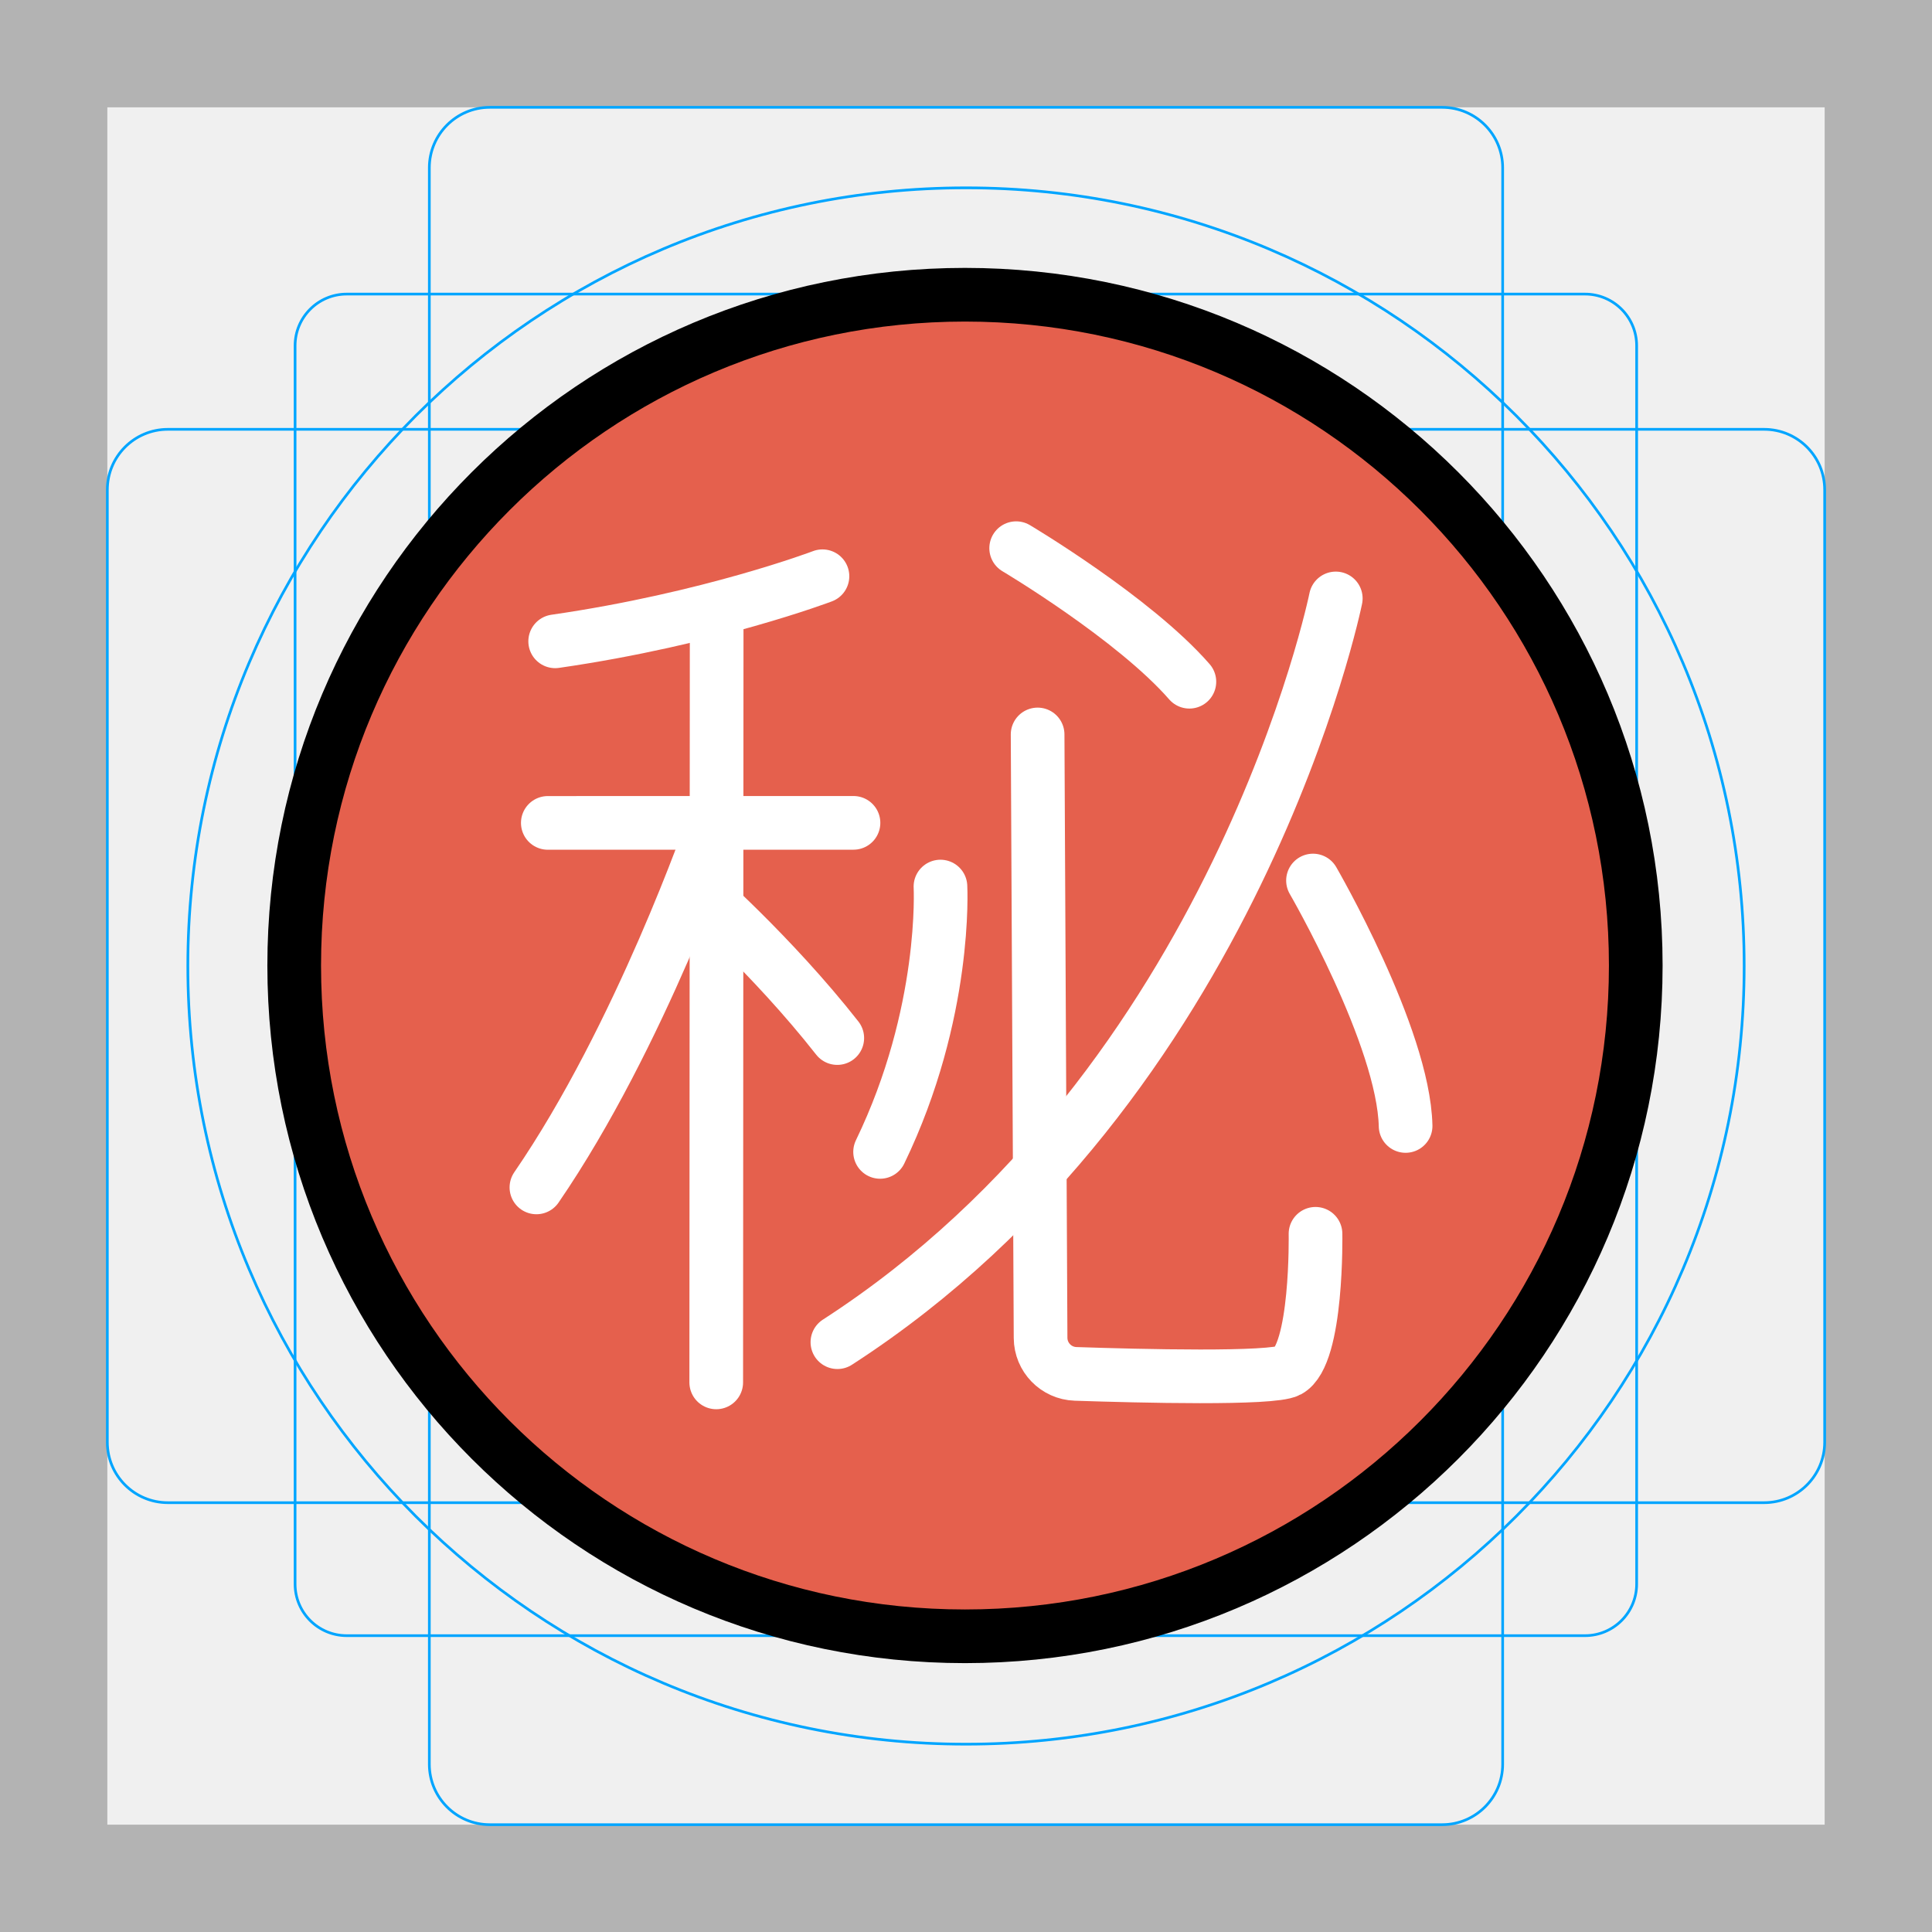
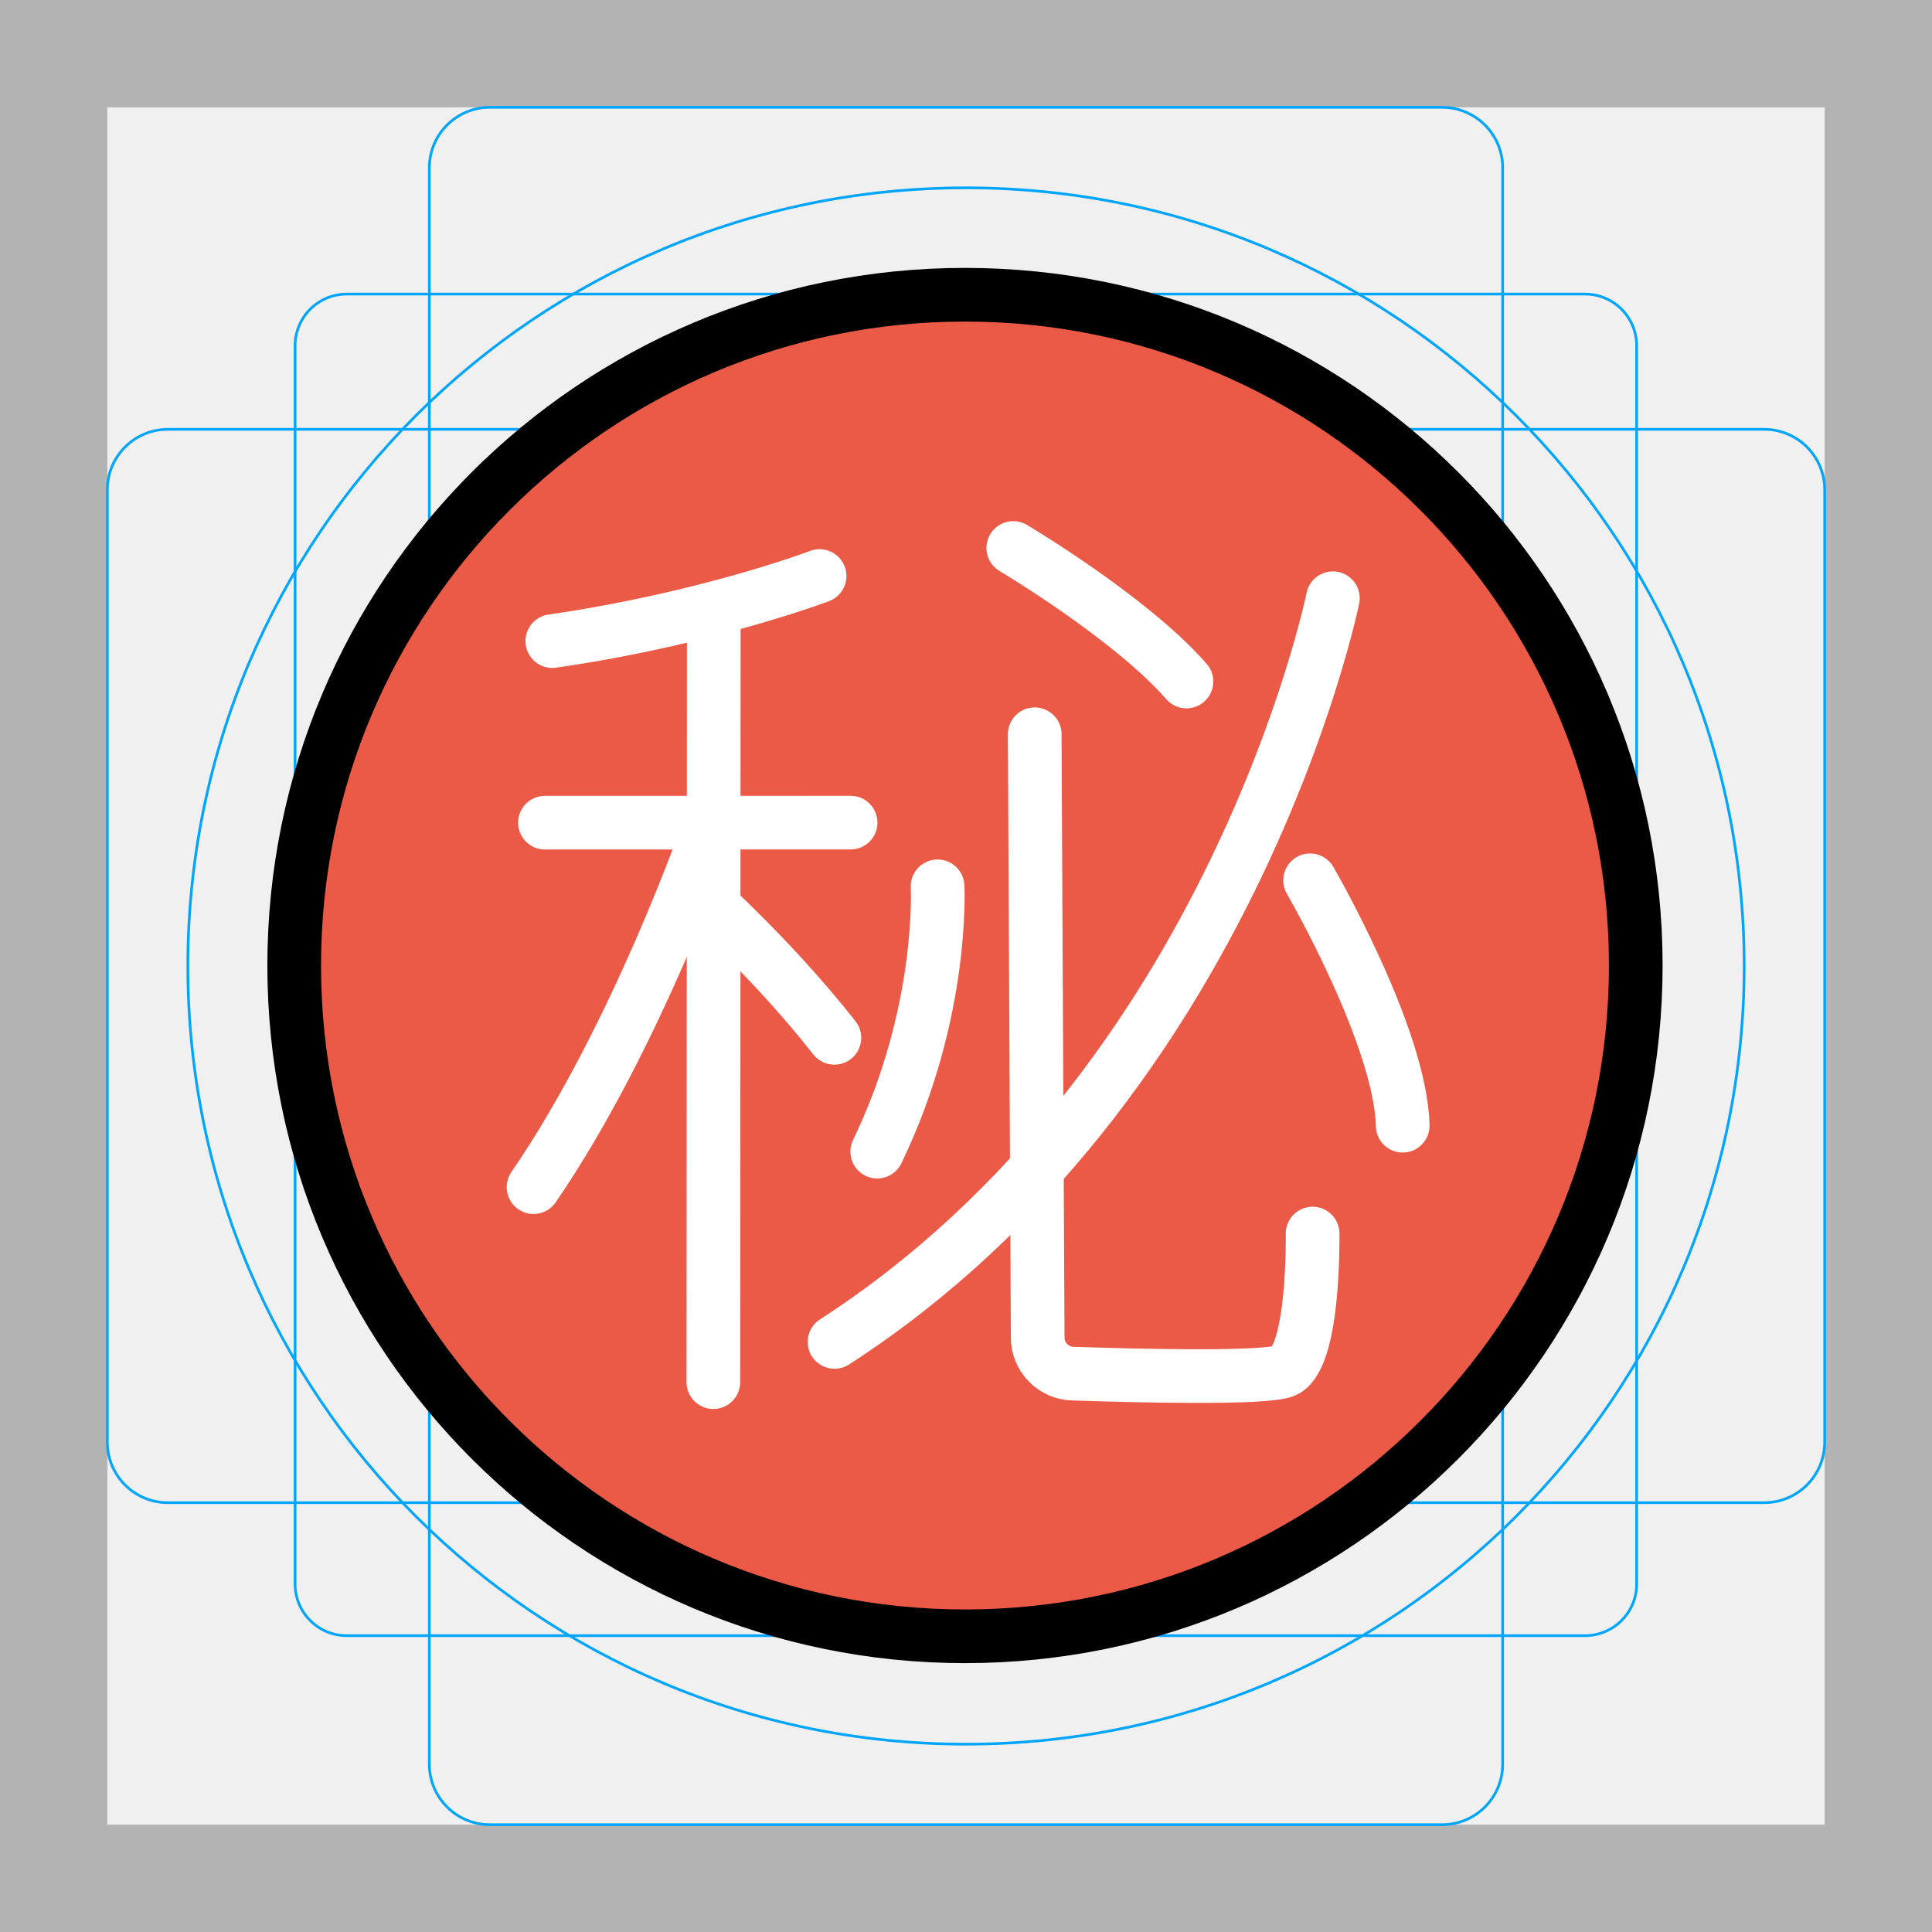
<svg xmlns="http://www.w3.org/2000/svg" id="emoji" version="1.1" viewBox="0 0 72 72">
  <g id="grid">
    <path d="M68,4V68H4V4H68m4-4H0V72H72V0Z" fill="#b3b3b3" />
    <path d="m12.92 10.96h46.15a1.923 1.923 0 0 1 1.923 1.923v46.15a1.923 1.923 0 0 1-1.923 1.923h-46.15a1.923 1.923 0 0 1-1.923-1.923v-46.15a1.923 1.923 0 0 1 1.923-1.923z" fill="none" stroke="#00a5ff" stroke-miterlimit="10" stroke-width=".1" />
-     <rect fill="none" height="64" rx="2.254" stroke="#00a5ff" stroke-miterlimit="10" stroke-width=".1" width="40" x="16" y="4" />
-     <rect fill="none" height="64" rx="2.254" stroke="#00a5ff" stroke-miterlimit="10" stroke-width=".1" transform="translate(72) rotate(90)" width="40" x="16" y="4" />
-     <circle cx="36" cy="36" fill="none" r="29" stroke="#00a5ff" stroke-miterlimit="10" stroke-width=".1" />
+     <rect x="16" y="4" width="40" height="64" rx="2.254" fill="none" stroke="#00a5ff" stroke-miterlimit="10" stroke-width=".1" />
+     <rect transform="translate(72) rotate(90)" x="16" y="4" width="40" height="64" rx="2.254" fill="none" stroke="#00a5ff" stroke-miterlimit="10" stroke-width=".1" />
+     <circle cx="36" cy="36" r="29" fill="none" stroke="#00a5ff" stroke-miterlimit="10" stroke-width=".1" />
  </g>
-   <g id="color" style="clip-rule:evenodd;fill-rule:evenodd;stroke-miterlimit:10" transform="matrix(.3004 0 0 .3004 -521.6 -12.27)">
-     <circle cx="1856" cy="160.6" r="83.22" style="fill:#e5604d;stroke-width:0" />
+   <g id="color" transform="matrix(.3004 0 0 .3004 -521.6 -12.27)">
+     <circle cx="1856" cy="160.6" r="83.22" fill="#ea5a47" stroke-width="0" />
+     <path transform="matrix(.8312 0 0 .8312 1170 -523.8)" d="m876.9 810.7s13.52 23.31 13.82 36.63" clip-rule="evenodd" fill="none" stroke="#fff" stroke-linecap="round" stroke-linejoin="round" stroke-miterlimit="1.5" stroke-width="8.01px" />
+     <path transform="matrix(.8312 0 0 .8312 1170 -523.8)" d="m835.8 788.9s0.345 70.2 0.443 90.06c0.014 2.9 2.317 5.272 5.216 5.37 9.593 0.322 29.35 0.815 31.76-0.475 4.377-2.341 4.055-20.43 4.055-20.43" clip-rule="evenodd" fill="none" stroke="#fff" stroke-linecap="round" stroke-linejoin="round" stroke-miterlimit="1.5" stroke-width="8.01px" />
+     <path transform="matrix(.8312 0 0 .8312 1170 -523.8)" d="m880.3 768.6s-14.72 72.45-74.38 111" clip-rule="evenodd" fill="none" stroke="#fff" stroke-linecap="round" stroke-linejoin="round" stroke-miterlimit="1.5" stroke-width="8.01px" />
+     <path transform="matrix(.8312 0 0 .8312 1170 -523.8)" d="m832.6 761.1s17.56 10.43 25.85 19.93" clip-rule="evenodd" fill="none" stroke="#fff" stroke-linecap="round" stroke-linejoin="round" stroke-miterlimit="1.5" stroke-width="8.01px" />
+     <path transform="matrix(.8312 0 0 .8312 1170 -523.8)" d="m821.3 811.6s1.026 18.86-9.008 39.6" clip-rule="evenodd" fill="none" stroke="#fff" stroke-linecap="round" stroke-linejoin="round" stroke-miterlimit="1.5" stroke-width="8.01px" />
+     <path transform="matrix(.8312 0 0 .8312 1170 -523.8)" d="m784.5 811.6s11.64 10.17 21.4 22.61" clip-rule="evenodd" fill="none" stroke="#fff" stroke-linecap="round" stroke-linejoin="round" stroke-miterlimit="1.5" stroke-width="8.01px" />
+     <path transform="matrix(.8312 0 0 .8312 1170 -523.8)" d="m761 856.5c15.52-22.61 26.36-54.05 26.36-54.05" clip-rule="evenodd" fill="none" stroke="#fff" stroke-linecap="round" stroke-linejoin="round" stroke-miterlimit="1.5" stroke-width="8.01px" />
+     <path transform="matrix(.8312 0 0 .8312 1170 -523.8)" d="m762.7 802.1 45.62-7e-3" clip-rule="evenodd" fill="none" stroke="#fff" stroke-linecap="round" stroke-linejoin="round" stroke-miterlimit="1.5" stroke-width="8.01px" />
+     <path transform="matrix(.8312 0 0 .8312 1170 -523.8)" d="m787.9 771.6-0.064 114" clip-rule="evenodd" fill="none" stroke="#fff" stroke-linecap="round" stroke-linejoin="round" stroke-miterlimit="1.5" stroke-width="8.01px" />
+     <path transform="matrix(.8312 0 0 .8312 1170 -523.8)" d="m763.8 775c23.14-3.344 39.89-9.712 39.89-9.712" clip-rule="evenodd" fill="none" stroke="#fff" stroke-linecap="round" stroke-linejoin="round" stroke-miterlimit="1.5" stroke-width="8.01px" />
  </g>
-   <g id="line" style="clip-rule:evenodd;fill-rule:evenodd;stroke-miterlimit:10" transform="matrix(.2603 0 0 .2603 -179 -178.8)">
-     <circle cx="1856" cy="160.6" r="83.22" style="clip-rule:evenodd;fill:none;stroke-linecap:round;stroke-linejoin:round;stroke-miterlimit:1.5;stroke-width:6.658;stroke:#000" transform="matrix(1.154 0 0 1.154 -1316 639.8)" />
-     <path d="m876.9 810.7s13.52 23.31 13.82 36.63" style="clip-rule:evenodd;fill:none;stroke-linecap:round;stroke-linejoin:round;stroke-miterlimit:1.5;stroke-width:8.01px;stroke:#fff" transform="matrix(.9593 0 0 .9593 34.44 35.26)" />
-     <path d="m835.8 788.9s0.345 70.2 0.443 90.06c0.014 2.9 2.317 5.272 5.216 5.37 9.593 0.322 29.35 0.815 31.76-0.475 4.377-2.341 4.055-20.43 4.055-20.43" style="clip-rule:evenodd;fill:none;stroke-linecap:round;stroke-linejoin:round;stroke-miterlimit:1.5;stroke-width:8.01px;stroke:#fff" transform="matrix(.9593 0 0 .9593 34.44 35.26)" />
-     <path d="m880.3 768.6s-14.72 72.45-74.38 111" style="clip-rule:evenodd;fill:none;stroke-linecap:round;stroke-linejoin:round;stroke-miterlimit:1.5;stroke-width:8.01px;stroke:#fff" transform="matrix(.9593 0 0 .9593 34.44 35.26)" />
-     <path d="m832.6 761.1s17.56 10.43 25.85 19.93" style="clip-rule:evenodd;fill:none;stroke-linecap:round;stroke-linejoin:round;stroke-miterlimit:1.5;stroke-width:8.01px;stroke:#fff" transform="matrix(.9593 0 0 .9593 34.44 35.26)" />
-     <path d="m821.3 811.6s1.026 18.86-9.008 39.6" style="clip-rule:evenodd;fill:none;stroke-linecap:round;stroke-linejoin:round;stroke-miterlimit:1.5;stroke-width:8.01px;stroke:#fff" transform="matrix(.9593 0 0 .9593 34.44 35.26)" />
-     <path d="m784.5 811.6s11.64 10.17 21.4 22.61" style="clip-rule:evenodd;fill:none;stroke-linecap:round;stroke-linejoin:round;stroke-miterlimit:1.5;stroke-width:8.01px;stroke:#fff" transform="matrix(.9593 0 0 .9593 34.44 35.26)" />
-     <path d="m761 856.5c15.52-22.61 26.36-54.05 26.36-54.05" style="clip-rule:evenodd;fill:none;stroke-linecap:round;stroke-linejoin:round;stroke-miterlimit:1.5;stroke-width:8.01px;stroke:#fff" transform="matrix(.9593 0 0 .9593 34.44 35.26)" />
-     <path d="m762.7 802.1 45.62-7e-3" style="clip-rule:evenodd;fill:none;stroke-linecap:round;stroke-linejoin:round;stroke-miterlimit:1.5;stroke-width:8.01px;stroke:#fff" transform="matrix(.9593 0 0 .9593 34.44 35.26)" />
-     <path d="m787.9 771.6-0.064 114" style="clip-rule:evenodd;fill:none;stroke-linecap:round;stroke-linejoin:round;stroke-miterlimit:1.5;stroke-width:8.01px;stroke:#fff" transform="matrix(.9593 0 0 .9593 34.44 35.26)" />
-     <path d="m763.8 775c23.14-3.344 39.89-9.712 39.89-9.712" style="clip-rule:evenodd;fill:none;stroke-linecap:round;stroke-linejoin:round;stroke-miterlimit:1.5;stroke-width:8.01px;stroke:#fff" transform="matrix(.9593 0 0 .9593 34.44 35.26)" />
+   <g id="line" transform="matrix(.2603 0 0 .2603 -179 -178.8)">
+     <circle transform="matrix(1.154 0 0 1.154 -1316 639.8)" cx="1856" cy="160.6" r="83.22" clip-rule="evenodd" fill="none" stroke="#000" stroke-linecap="round" stroke-linejoin="round" stroke-miterlimit="1.5" stroke-width="6.658" />
  </g>
</svg>
